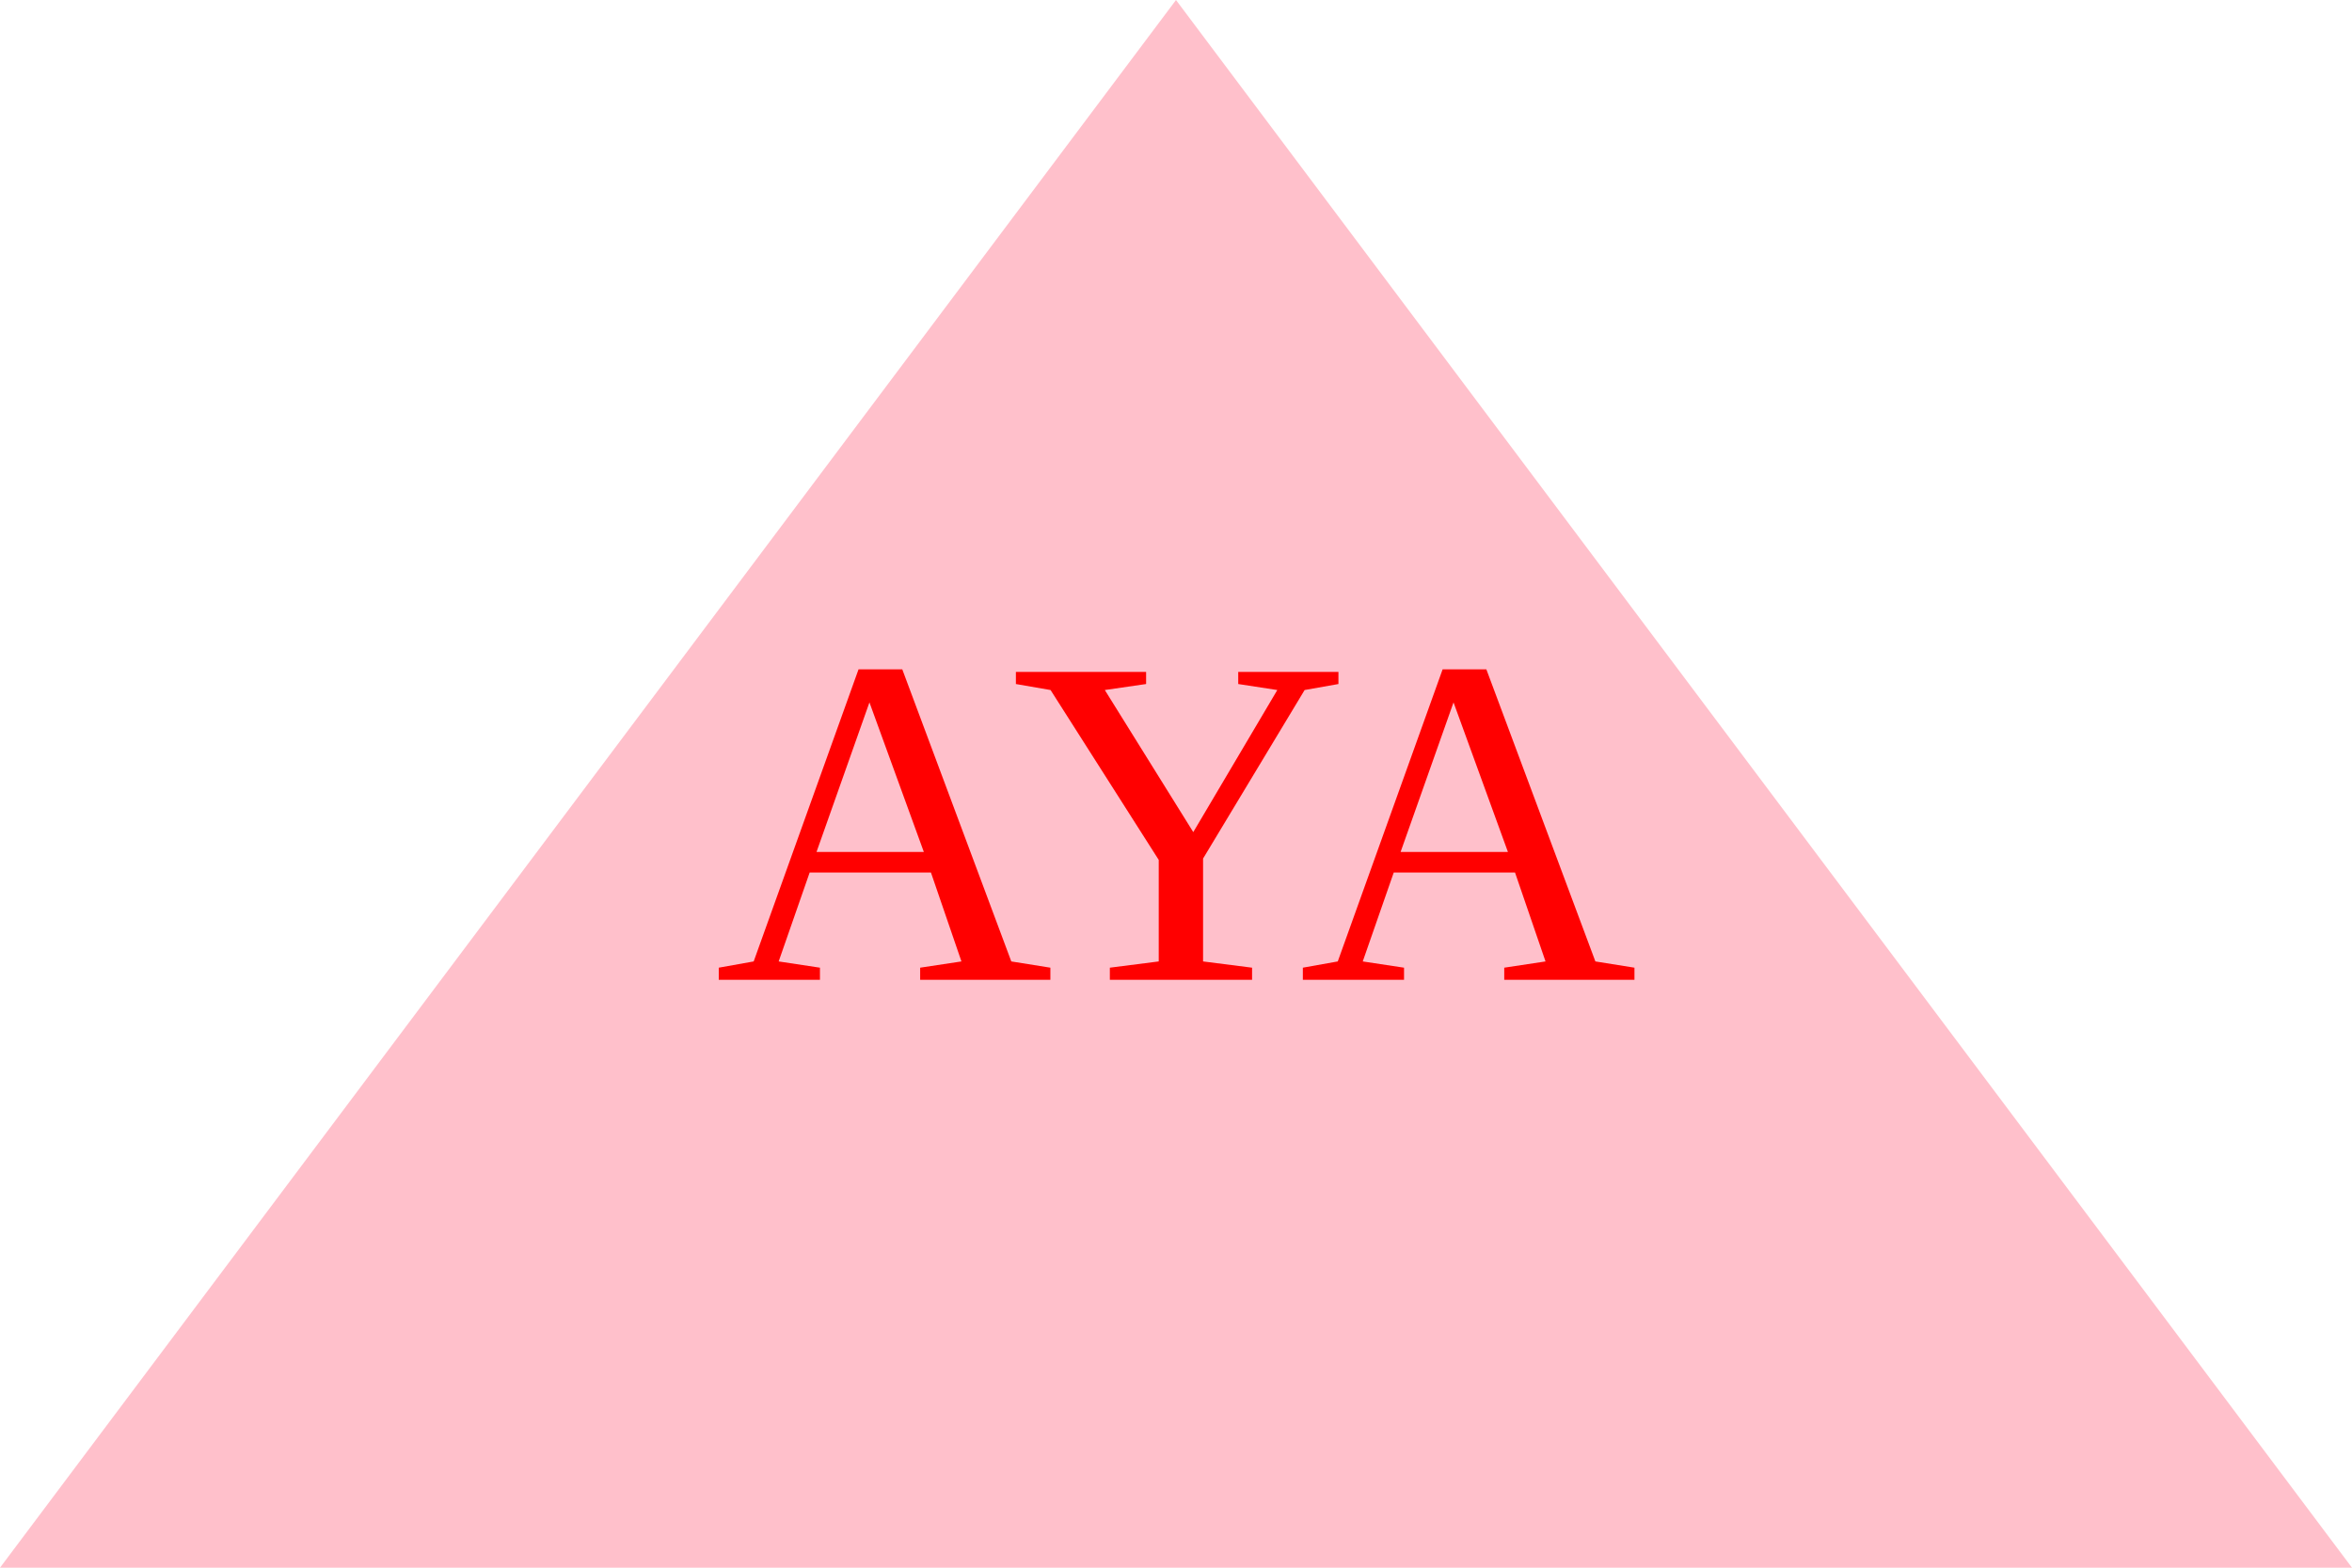
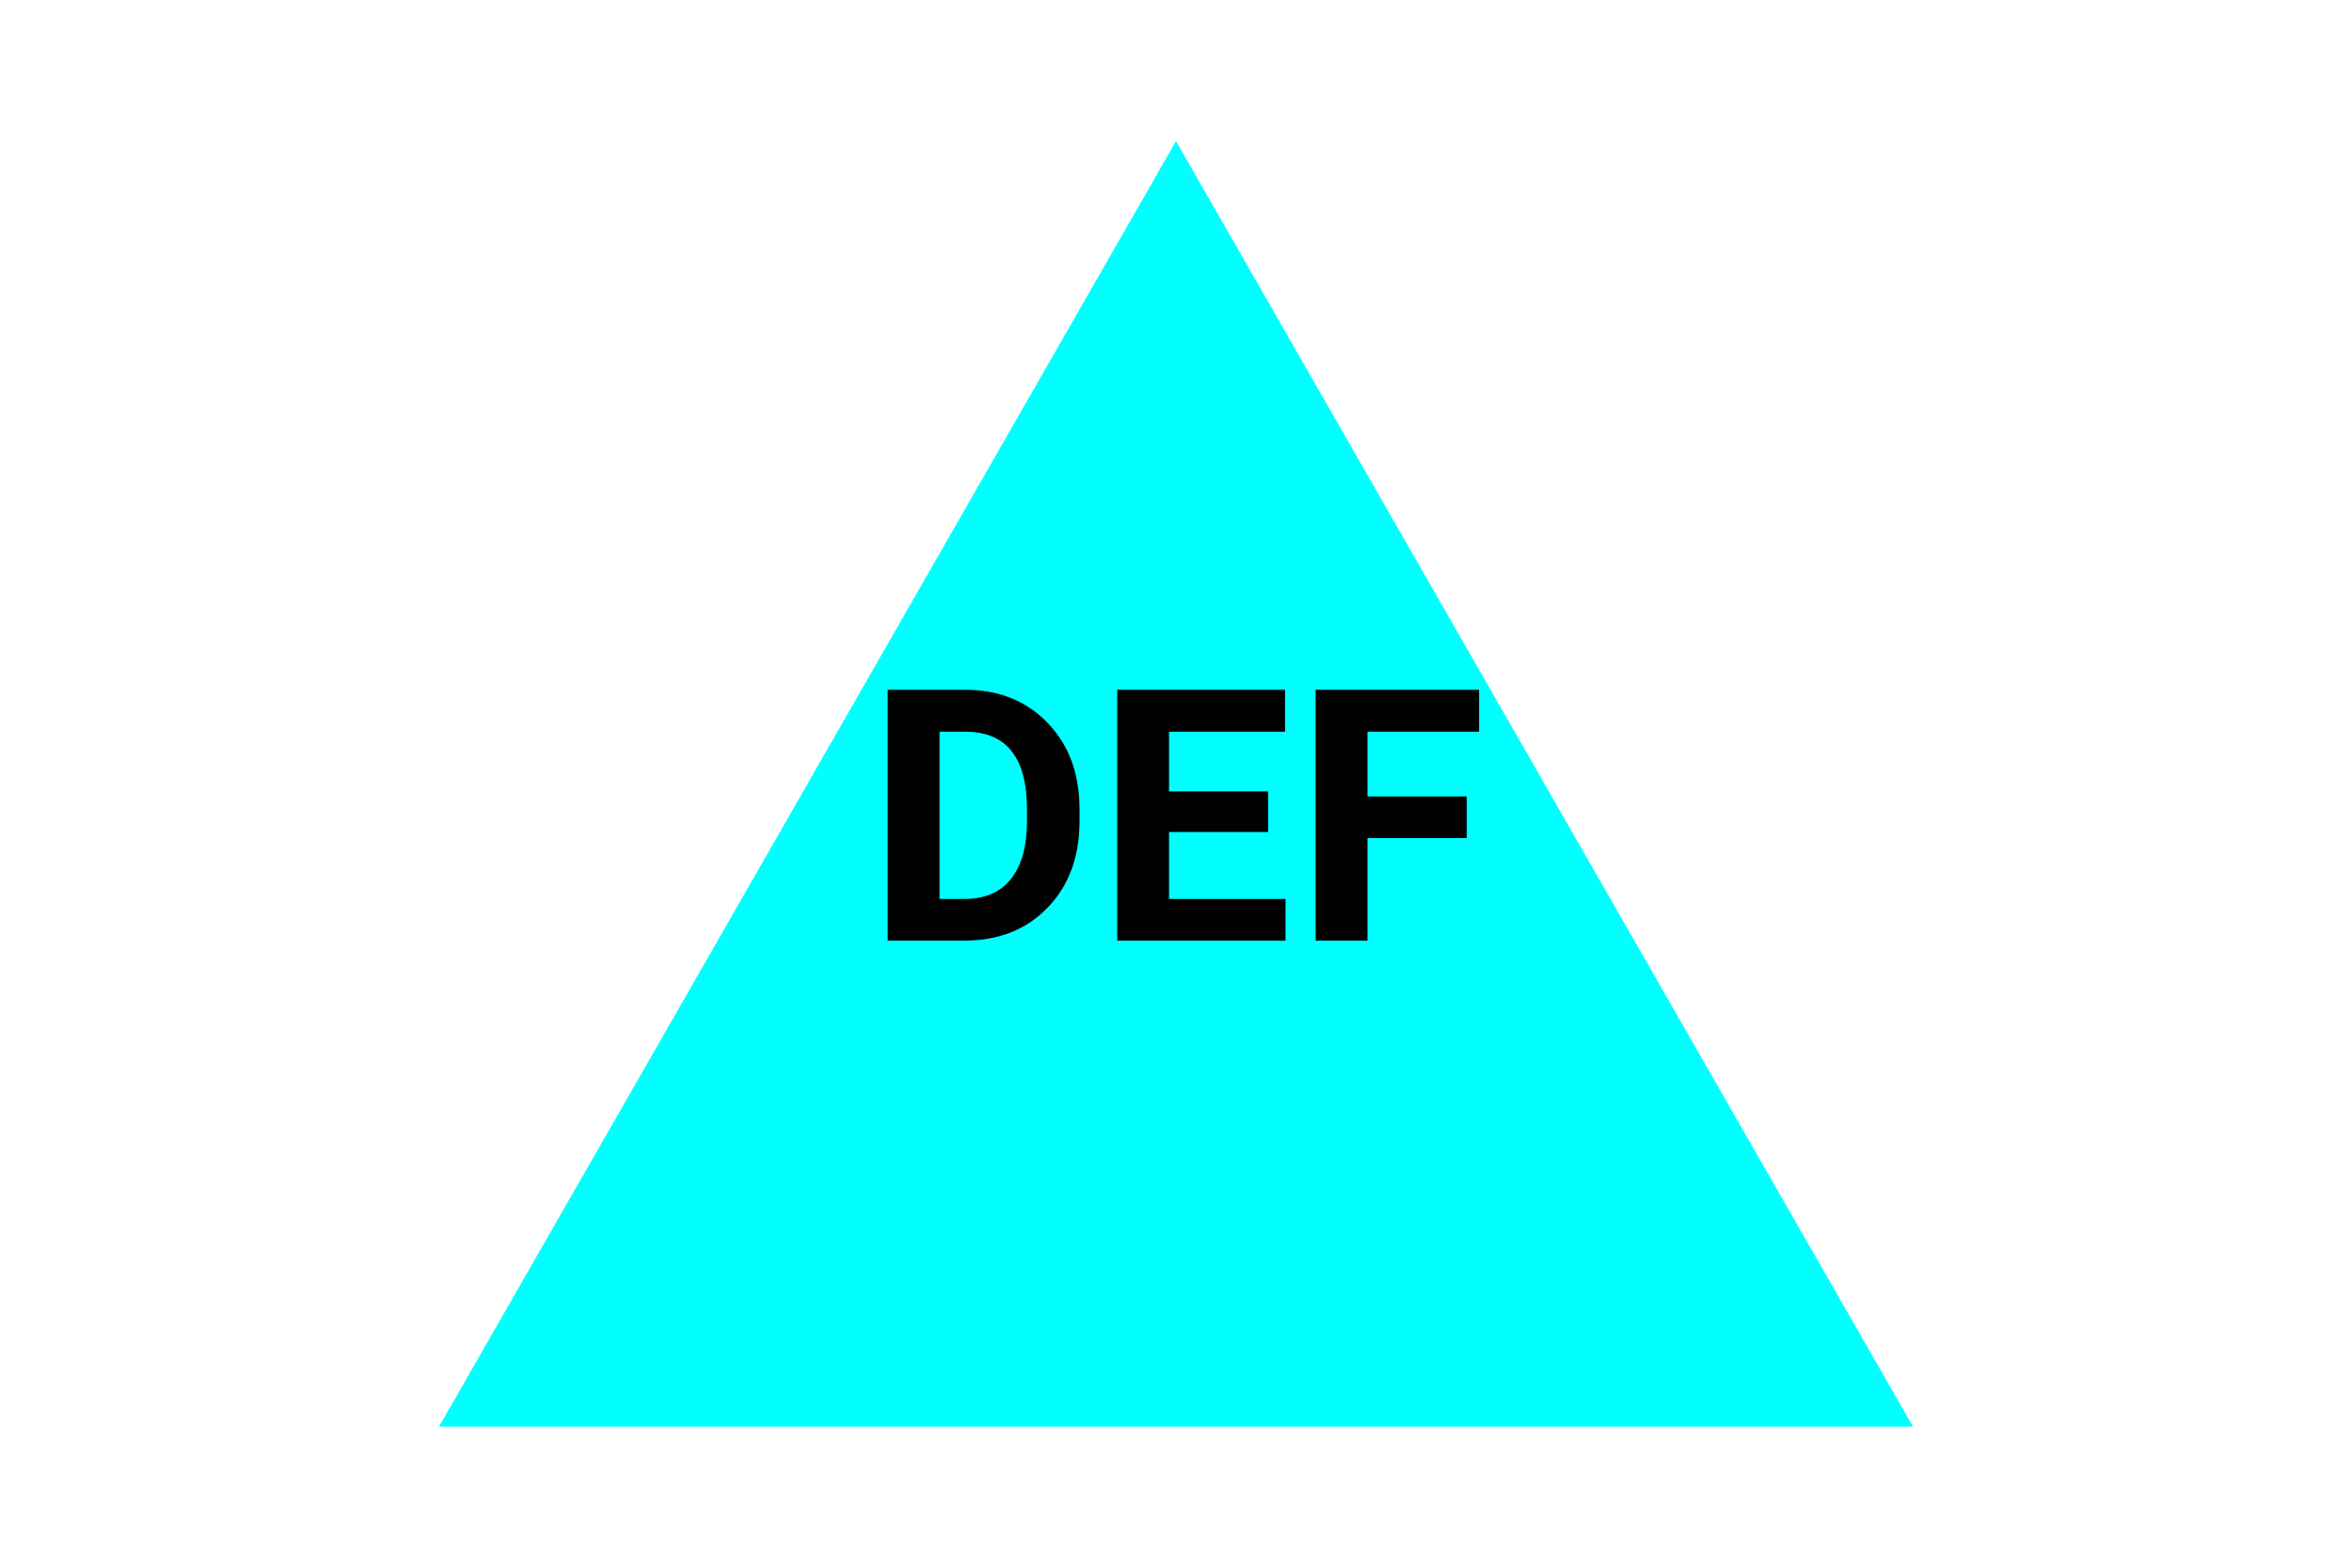
- <svg xmlns="http://www.w3.org/2000/svg" version="1.1" width="300" height="200">
-   <polygon height="100%" width="100%" points="0,200 300,200 150,0" fill="PINK" />
-   <text x="150" y="125" font-size="60" text-anchor="middle" fill="RED">AYA</text>
+ <svg xmlns="http://www.w3.org/2000/svg" width="300" height="200">
+   <polygon points="150,18 244,182 56,182" fill="aqua" />
+   <text x="150" y="120" font-weight="bolder" font-size="45" font-family="Roboto, sans-serif" text-anchor="middle" alignment-baseline="middle" fill="black">
+         DEF
+     </text>
</svg>
